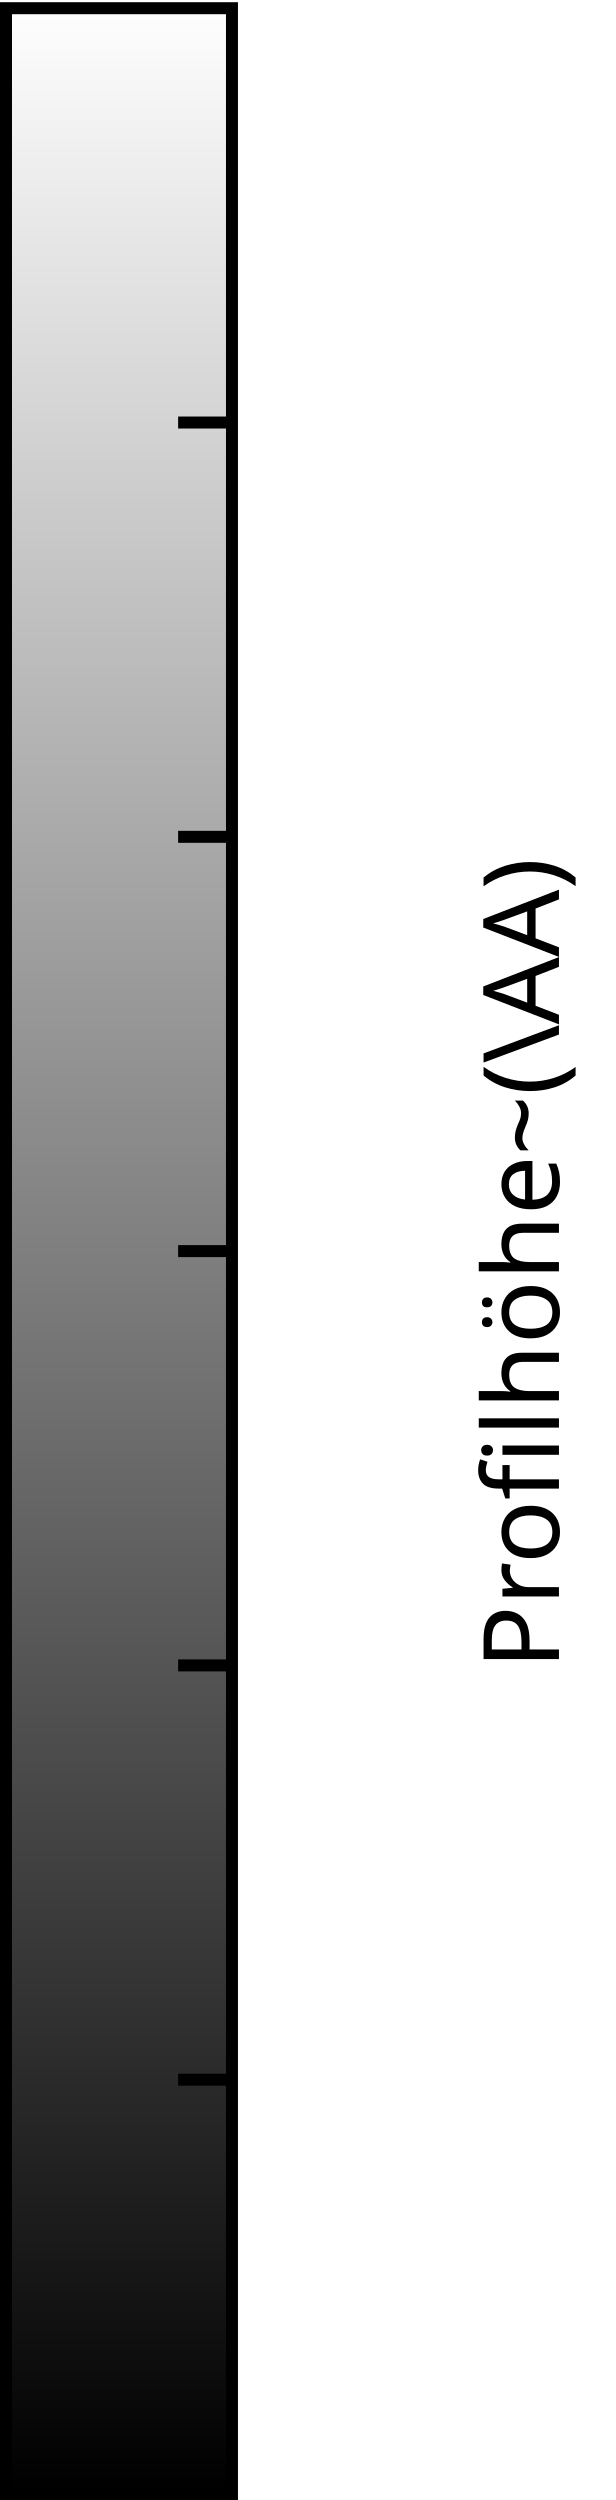
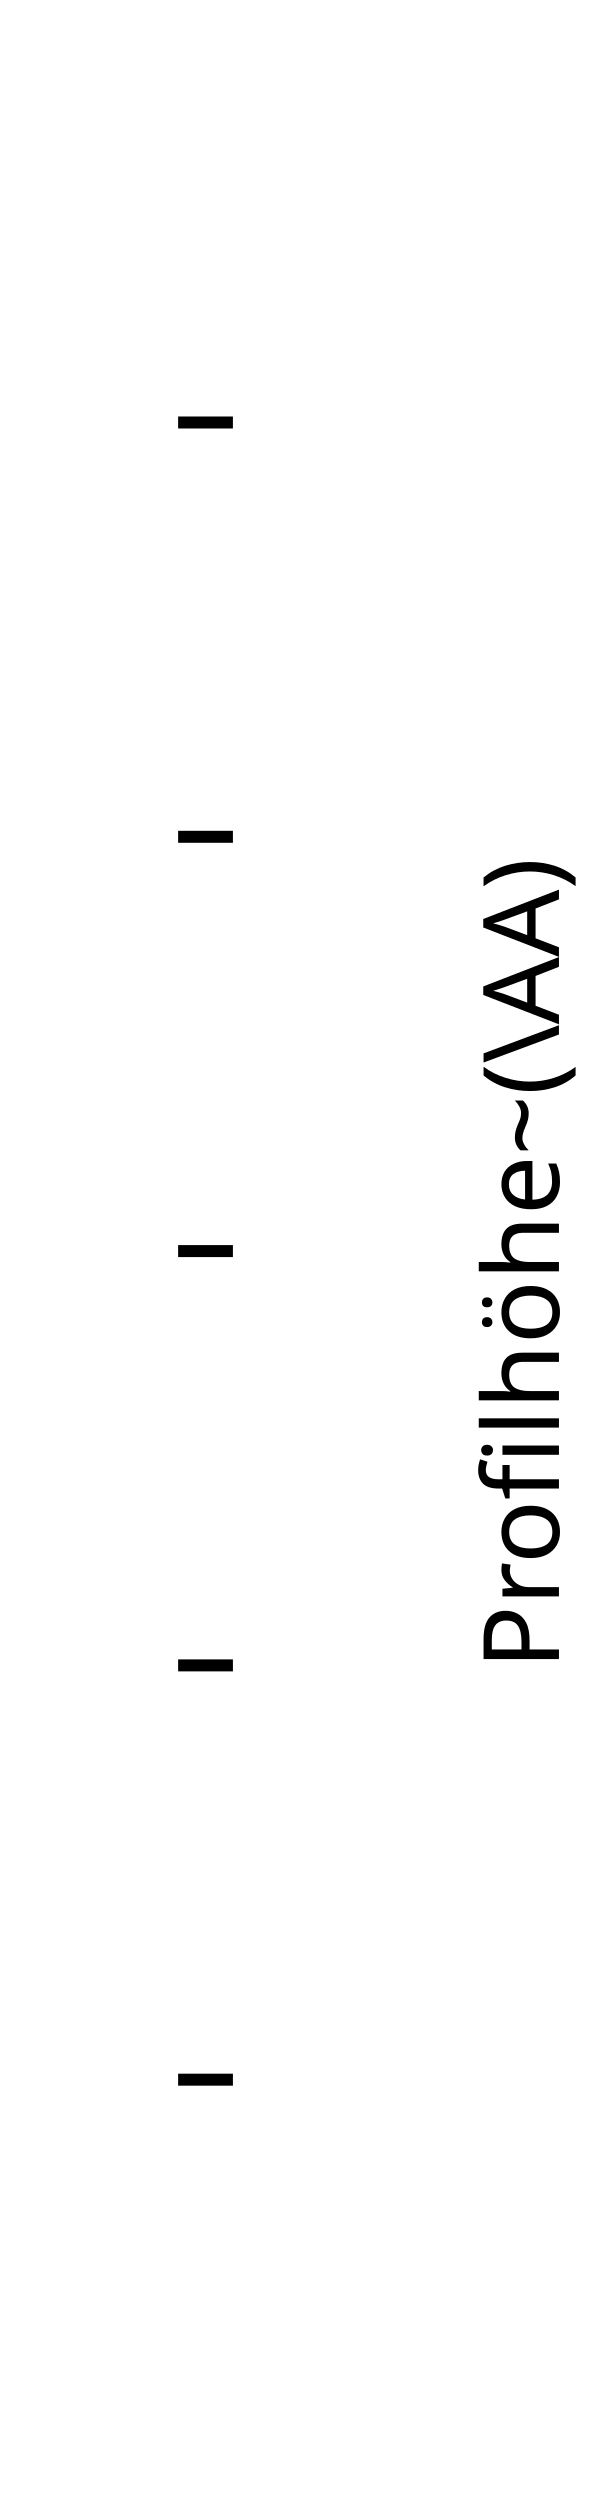
<svg xmlns="http://www.w3.org/2000/svg" xmlns:xlink="http://www.w3.org/1999/xlink" width="64.118" height="260.624" id="svg2" version="1.1">
  <defs id="defs4">
    <linearGradient id="linearGradient3763">
      <stop style="stop-color:#000000;stop-opacity:1;" offset="0" id="stop3765" />
-       <stop style="stop-color:#000000;stop-opacity:0;" offset="1" id="stop3767" />
+       <stop style="stop-color:#ffffff;stop-opacity:1;" offset="1" id="stop3767" />
    </linearGradient>
    <linearGradient xlink:href="#linearGradient3763" id="linearGradient3769" x1="-30.884" y1="570.972" x2="303.192" y2="570.972" gradientUnits="userSpaceOnUse" gradientTransform="matrix(1,0,0,0.5396831,-412.1397,-404.9995)" />
    <linearGradient xlink:href="#linearGradient3763" id="linearGradient3909" gradientUnits="userSpaceOnUse" gradientTransform="matrix(1,0,0,0.5396831,-412.1397,-404.9995)" x1="-30.884" y1="570.972" x2="303.192" y2="570.972" />
-     <linearGradient xlink:href="#linearGradient3763" id="linearGradient4122" gradientUnits="userSpaceOnUse" gradientTransform="matrix(0.7786892,0,0,0.4202453,-382.207,-343.1222)" x1="-30.884" y1="570.972" x2="303.192" y2="570.972" />
+     <linearGradient xlink:href="#linearGradient3763" id="linearGradient4122" gradientUnits="userSpaceOnUse" gradientTransform="matrix(0,-0.7786892,-0.4202453,0,278.6327,382.207)" x1="-30.884" y1="570.972" x2="303.192" y2="570.972" />
  </defs>
-   <g id="layer1" transform="translate(-89.83494,-146.4592)">
-     <path transform="matrix(0,-1,-1,0,0,0)" style="fill:url(#linearGradient4122);fill-opacity:1;stroke:#000000;stroke-width:1.25;stroke-linecap:square;stroke-linejoin:miter;stroke-miterlimit:10;stroke-dashoffset:0;stroke-opacity:1" d="m -406.458,-114.018 259.141,0 0,23.558 -259.141,0 z" id="rect2985" />
+   <g id="layer1" transform="translate(-89.83494,-146.4623)">
+     <path style="fill:url(#linearGradient4122);fill-opacity:1;stroke:#000000;stroke-width:1.25;stroke-linecap:square;stroke-linejoin:miter;stroke-miterlimit:10;stroke-opacity:1;stroke-dashoffset:0" d="m 49.529,406.458 0,-259.141 -23.558,0 0,259.141 z" id="rect2985" />
    <path style="fill:none;stroke:#000000;stroke-width:1.25;stroke-linecap:butt;stroke-linejoin:miter;stroke-miterlimit:4;stroke-opacity:1;stroke-dasharray:none" d="m 108.405,363.268 5.711,0" id="path3771-49" />
    <path style="fill:none;stroke:#000000;stroke-width:1.25;stroke-linecap:butt;stroke-linejoin:miter;stroke-miterlimit:4;stroke-opacity:1;stroke-dasharray:none" d="m 108.405,320.078 5.711,0" id="path3771-7" />
    <path style="fill:none;stroke:#000000;stroke-width:1.25;stroke-linecap:butt;stroke-linejoin:miter;stroke-miterlimit:4;stroke-opacity:1;stroke-dasharray:none" d="m 108.405,276.888 5.711,0" id="path3771-62" />
    <path style="fill:none;stroke:#000000;stroke-width:1.25;stroke-linecap:butt;stroke-linejoin:miter;stroke-miterlimit:4;stroke-opacity:1;stroke-dasharray:none" d="m 108.405,190.507 5.711,0" id="path3771-39" />
    <flowRoot xml:space="preserve" id="flowRoot3968-2" style="font-size:14.126px;font-style:normal;font-weight:normal;line-height:125%;letter-spacing:-2.96px;word-spacing:0px;fill:#000000;fill-opacity:1;stroke:none;font-family:Sans" transform="matrix(0.7786892,0,0,0.7786892,4.902218,161.0844)">
      <flowRegion id="flowRegion3970-6">
        <rect style="font-size:14.126px" id="rect3972-3" width="61.407" height="55.347" x="144.225" y="198.727" />
      </flowRegion>
      <flowPara id="flowPara3974-0" style="font-size:14.126px;letter-spacing:0px">10</flowPara>
    </flowRoot>
    <flowRoot xml:space="preserve" id="flowRoot3968-6" style="font-size:14.126px;font-style:normal;font-weight:normal;line-height:125%;letter-spacing:-2.96px;word-spacing:0px;fill:#000000;fill-opacity:1;stroke:none;font-family:Sans" transform="matrix(0.7786892,0,0,0.7786892,5.170773,74.70413)">
      <flowRegion id="flowRegion3970-50">
        <rect style="font-size:14.126px" id="rect3972-8" width="61.407" height="55.347" x="144.225" y="198.727" />
      </flowRegion>
      <flowPara id="flowPara3974-2" style="font-size:14.126px;letter-spacing:0px">20</flowPara>
    </flowRoot>
    <flowRoot xml:space="preserve" id="flowRoot3968-1" style="font-size:16px;font-style:normal;font-weight:normal;line-height:125%;letter-spacing:-2.96px;word-spacing:0px;fill:#000000;fill-opacity:1;stroke:none;font-family:Sans" transform="matrix(0.7786892,0,0,0.7786892,4.939816,-6.961378)">
      <flowRegion id="flowRegion3970-53">
        <rect id="rect3972-6" width="61.407" height="55.347" x="144.225" y="198.727" />
      </flowRegion>
      <flowPara id="flowPara3974-7" style="font-size:14.126px;letter-spacing:0px">30</flowPara>
    </flowRoot>
    <flowRoot xml:space="preserve" id="flowRoot3968-8" style="font-size:14.126px;font-style:normal;font-weight:normal;line-height:125%;letter-spacing:-2.96px;word-spacing:0px;fill:#000000;fill-opacity:1;stroke:none;font-family:Sans" transform="matrix(0.7786892,0,0,0.7786892,4.982784,244.066)">
      <flowRegion id="flowRegion3970-62">
        <rect style="font-size:14.126px" id="rect3972-2" width="61.407" height="55.347" x="144.225" y="198.727" />
      </flowRegion>
      <flowPara id="flowPara3974-3" style="font-size:14.126px;letter-spacing:0px">0</flowPara>
    </flowRoot>
    <path id="path4070" d="m 108.405,233.698 5.711,0" style="fill:none;stroke:#000000;stroke-width:1.25;stroke-linecap:butt;stroke-linejoin:miter;stroke-miterlimit:4;stroke-opacity:1;stroke-dasharray:none" />
    <flowRoot xml:space="preserve" id="flowRoot3968-6-6" style="font-size:14.126px;font-style:normal;font-weight:normal;line-height:125%;letter-spacing:-2.96px;word-spacing:0px;fill:#000000;fill-opacity:1;stroke:none;font-family:Sans" transform="matrix(0.7786892,0,0,0.7786892,4.859249,32.4945)">
      <flowRegion id="flowRegion3970-50-7">
        <rect style="font-size:14.126px" id="rect3972-8-9" width="61.407" height="55.347" x="144.225" y="198.727" />
      </flowRegion>
      <flowPara id="flowPara3974-2-9" style="font-size:14.126px;letter-spacing:0px">25</flowPara>
    </flowRoot>
    <flowRoot xml:space="preserve" id="flowRoot3968-6-9" style="font-size:14.126px;font-style:normal;font-weight:normal;line-height:125%;letter-spacing:-2.96px;word-spacing:0px;fill:#000000;fill-opacity:1;stroke:none;font-family:Sans" transform="matrix(0.7786892,0,0,0.7786892,4.869991,118.8748)">
      <flowRegion id="flowRegion3970-50-1">
        <rect style="font-size:14.126px" id="rect3972-8-4" width="61.407" height="55.347" x="144.225" y="198.727" />
      </flowRegion>
      <flowPara id="flowPara3974-2-4" style="font-size:14.126px;letter-spacing:0px">15</flowPara>
    </flowRoot>
    <flowRoot xml:space="preserve" id="flowRoot3968-6-90" style="font-size:14.126px;font-style:normal;font-weight:normal;line-height:125%;letter-spacing:-2.96px;word-spacing:0px;fill:#000000;fill-opacity:1;stroke:none;font-family:Sans" transform="matrix(0.7786892,0,0,0.7786892,4.499386,205.2551)">
      <flowRegion id="flowRegion3970-50-2">
        <rect style="font-size:14.126px" id="rect3972-8-42" width="61.407" height="55.347" x="144.225" y="198.727" />
      </flowRegion>
      <flowPara id="flowPara3974-2-0" style="font-size:14.126px;letter-spacing:0px">5</flowPara>
    </flowRoot>
    <text xml:space="preserve" style="font-size:11px;font-style:normal;font-weight:normal;text-align:center;line-height:125%;letter-spacing:-2.96px;word-spacing:0px;text-anchor:middle;fill:#000000;fill-opacity:1;stroke:none;font-family:Sans" x="-276.952" y="148.107" id="text3212" transform="matrix(0,-1,1,0,0,0)">
      <tspan id="tspan3214" x="-276.952" y="148.107" style="font-size:11px;text-align:center;letter-spacing:0px;text-anchor:middle">Profilhöhe~(\AA)</tspan>
    </text>
  </g>
</svg>
